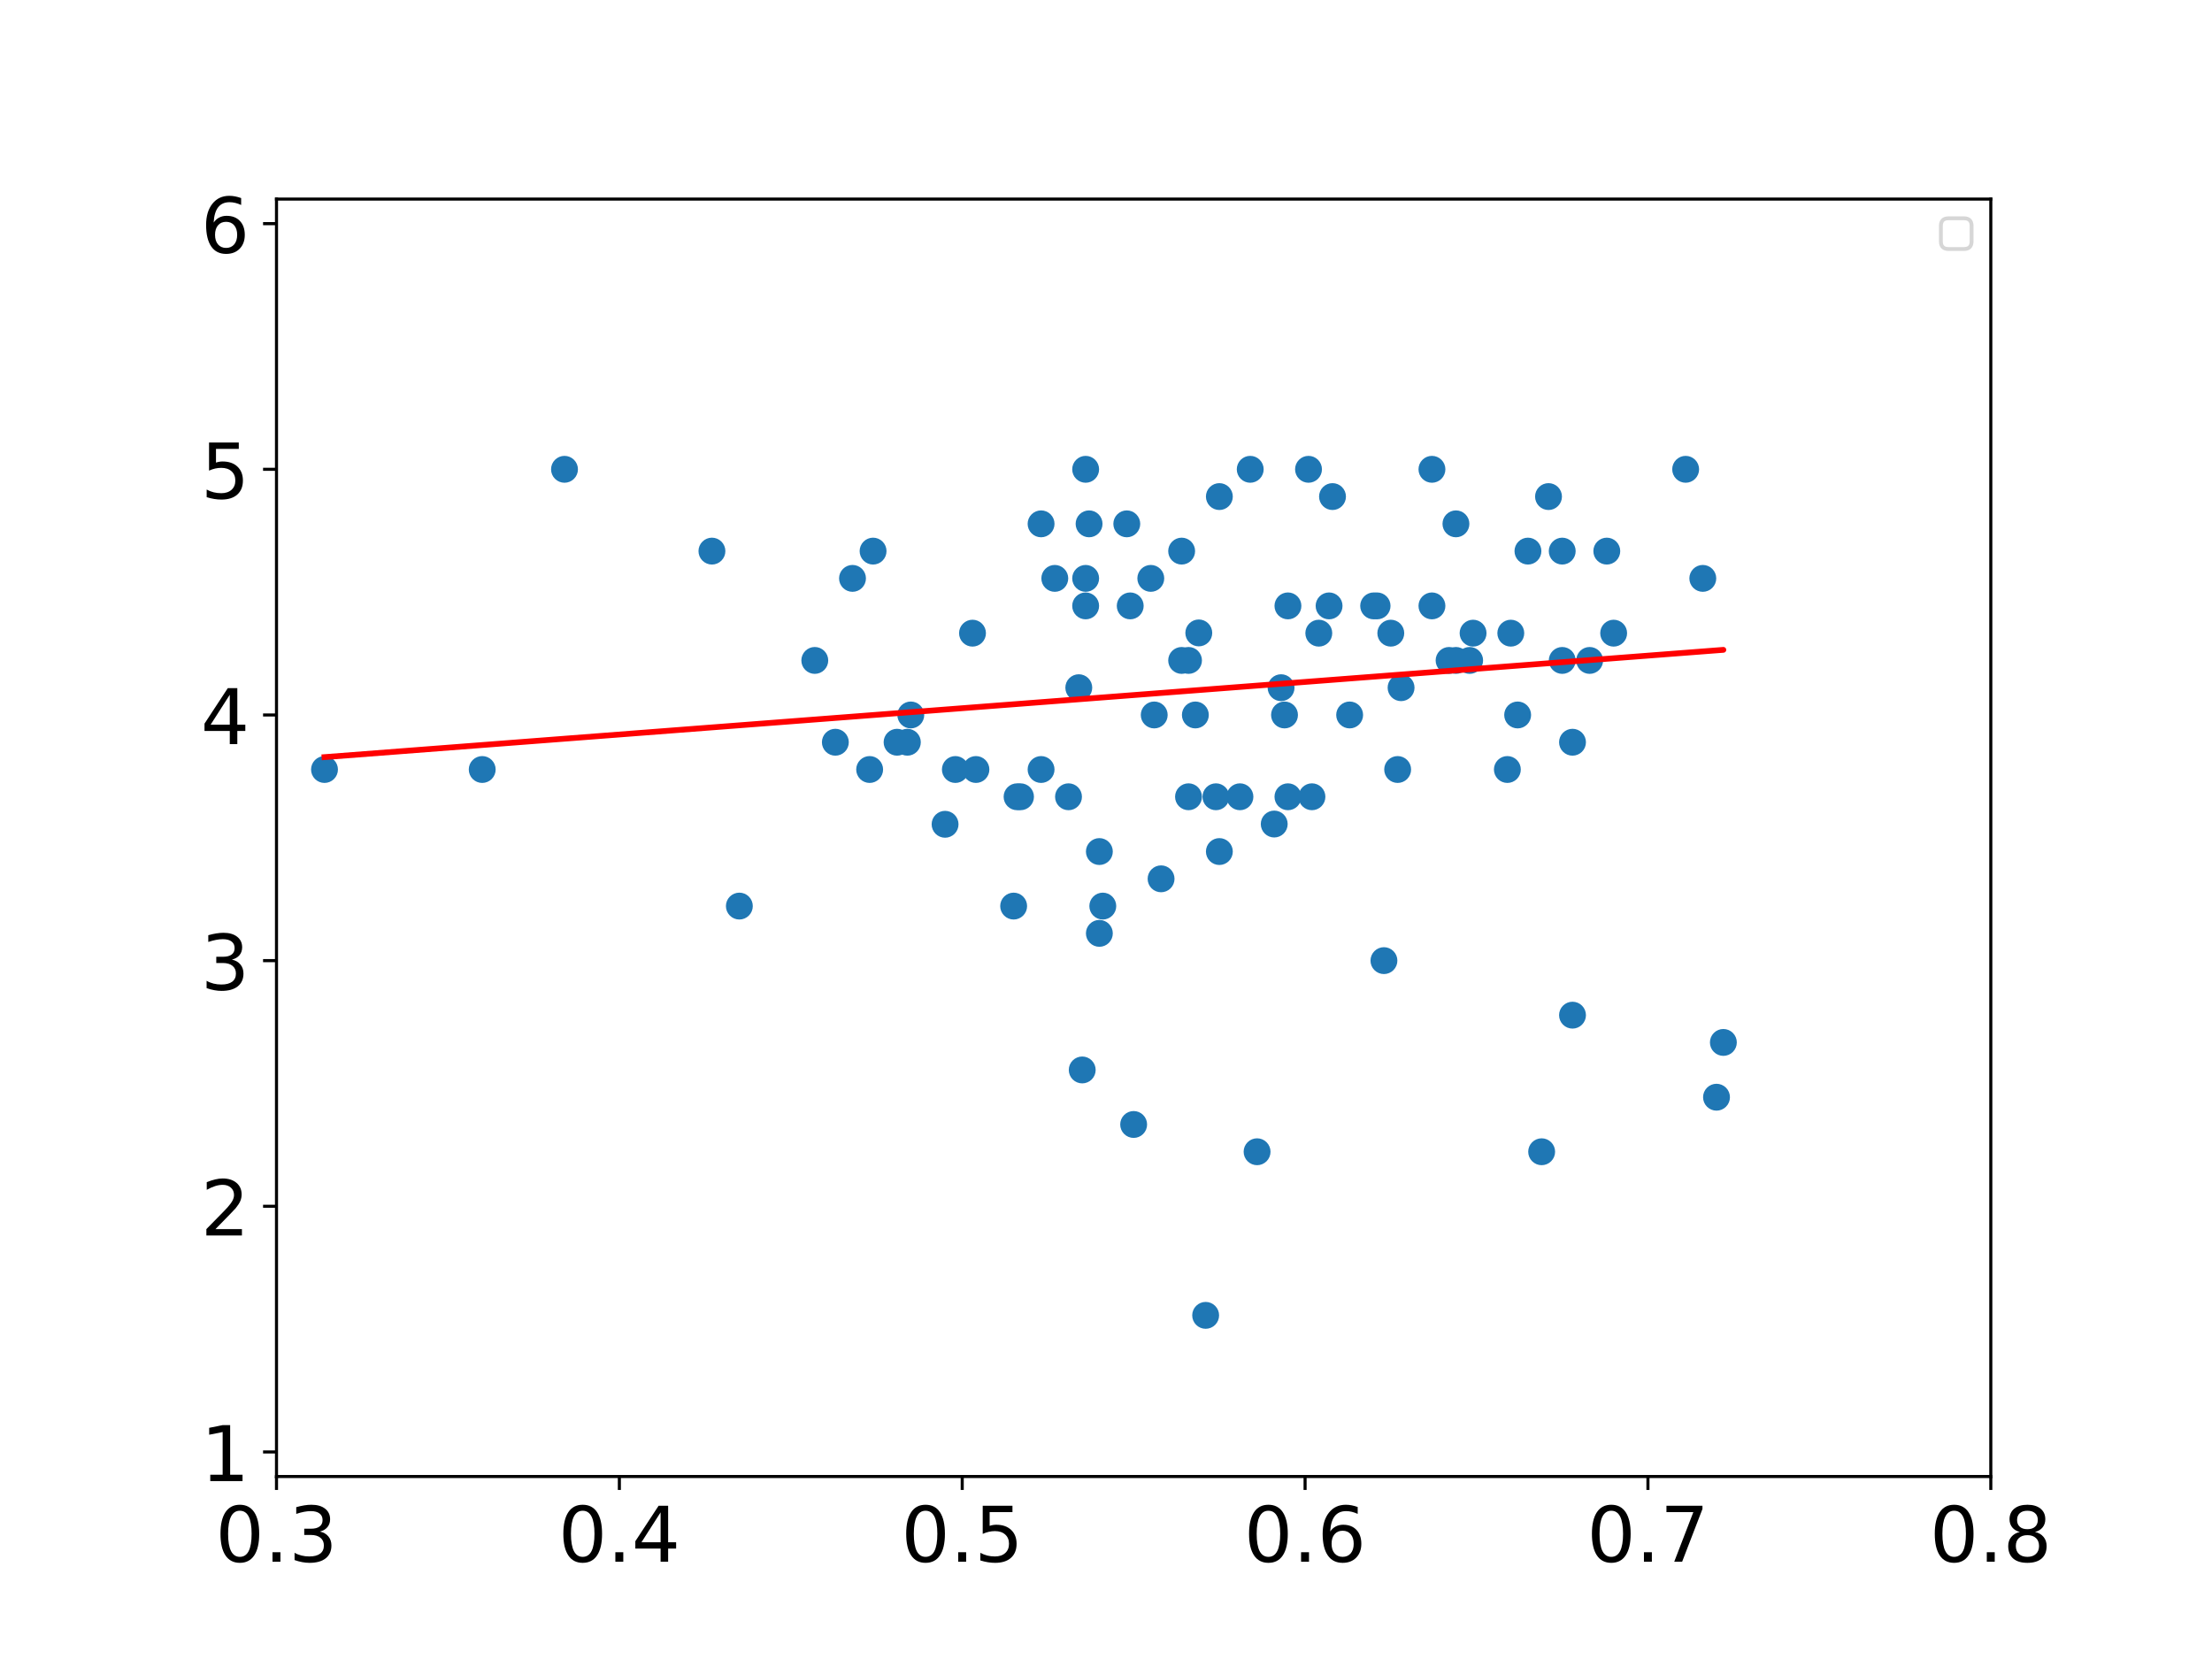
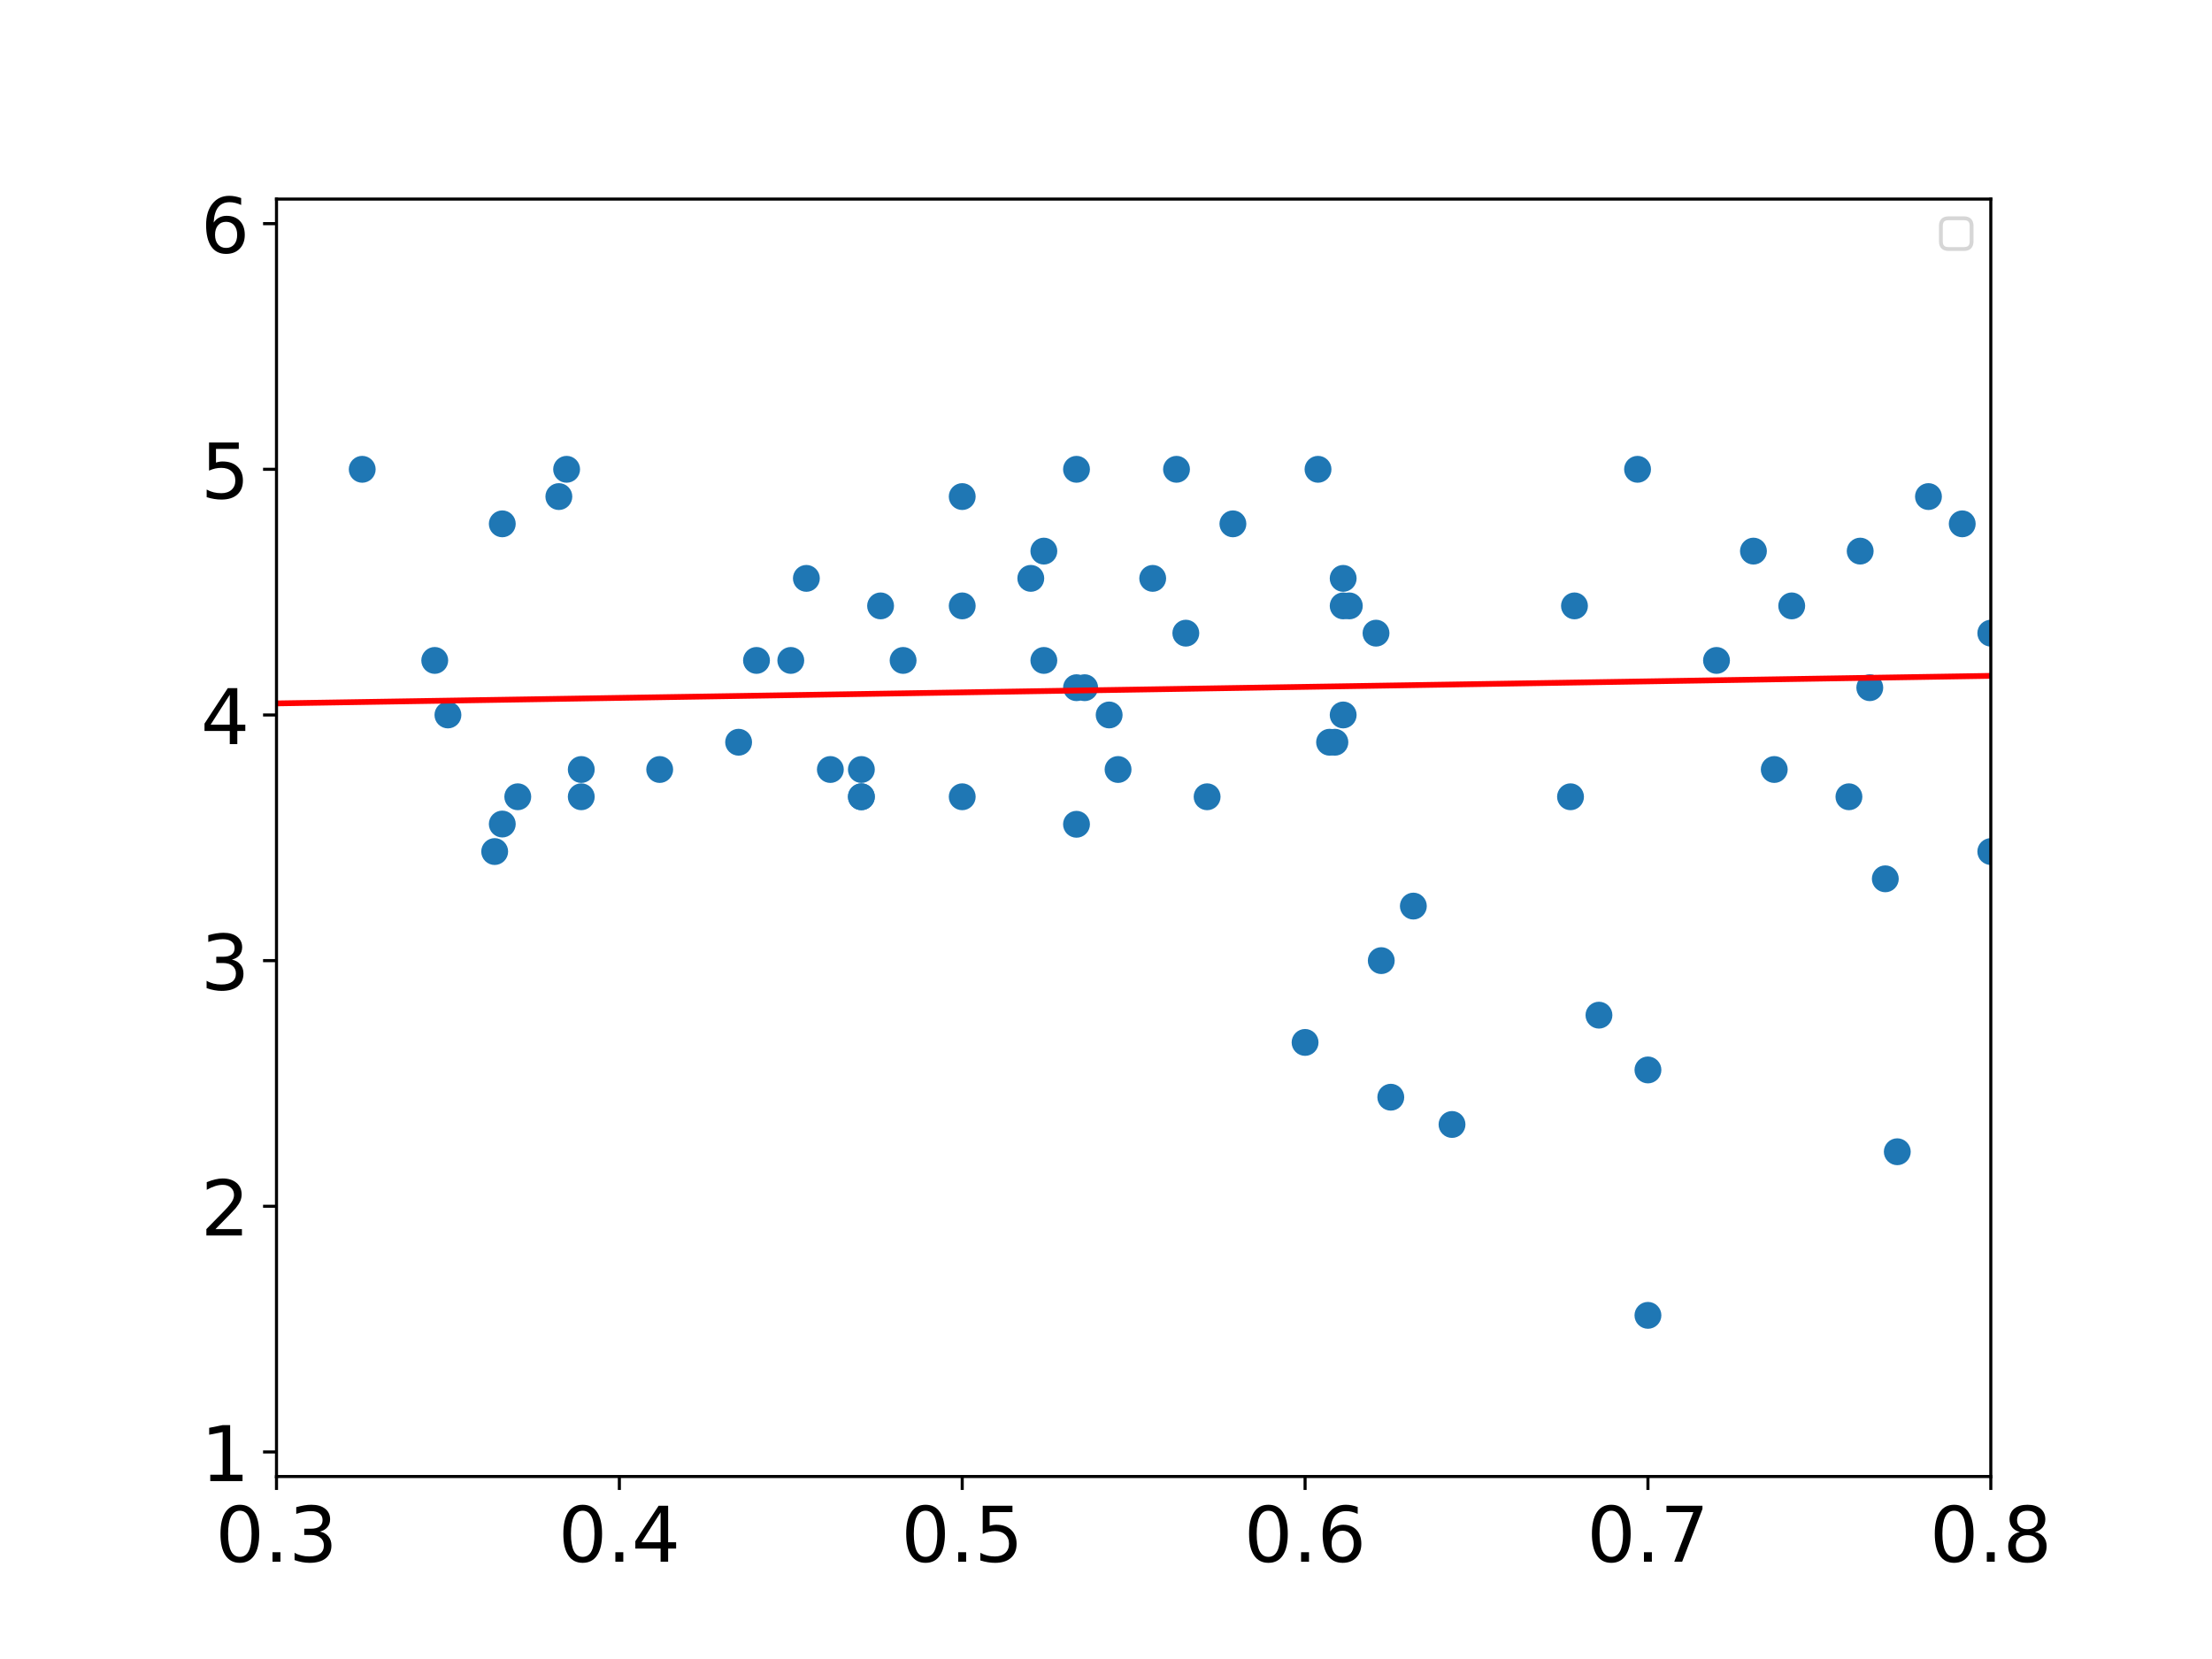
<svg xmlns="http://www.w3.org/2000/svg" xmlns:xlink="http://www.w3.org/1999/xlink" width="576pt" height="432pt" viewBox="0 0 576 432" version="1.1">
  <defs>
    <style type="text/css">*{stroke-linejoin: round; stroke-linecap: butt}</style>
  </defs>
  <g id="figure_1">
    <g id="patch_1">
      <path d="M 0 432  L 576 432  L 576 0  L 0 0  z " style="fill: #ffffff" />
    </g>
    <g id="axes_1">
      <g id="patch_2">
        <path d="M 72 384.48  L 518.4 384.48  L 518.4 51.84  L 72 51.84  z " style="fill: #ffffff" />
      </g>
      <g id="PathCollection_1">
        <defs>
-           <path id="m1047be6efd" d="M 0 3  C 0.796 3 1.559 2.684 2.121 2.121  C 2.684 1.559 3 0.796 3 0  C 3 -0.796 2.684 -1.559 2.121 -2.121  C 1.559 -2.684 0.796 -3 0 -3  C -0.796 -3 -1.559 -2.684 -2.121 -2.121  C -2.684 -1.559 -3 -0.796 -3 0  C -3 0.796 -2.684 1.559 -2.121 2.121  C -1.559 2.684 -0.796 3 0 3  z " style="stroke: #1f77b4" />
+           <path id="me529c66d8e" d="M 0 3  C 0.796 3 1.559 2.684 2.121 2.121  C 2.684 1.559 3 0.796 3 0  C 3 -0.796 2.684 -1.559 2.121 -2.121  C 1.559 -2.684 0.796 -3 0 -3  C -0.796 -3 -1.559 -2.684 -2.121 -2.121  C -2.684 -1.559 -3 -0.796 -3 0  C -3 0.796 -2.684 1.559 -2.121 2.121  C -1.559 2.684 -0.796 3 0 3  z " style="stroke: #1f77b4" />
        </defs>
-         <g clip-path="url(#pafcdf3d3eb)">
-           <use xlink:href="#m1047be6efd" x="357.696" y="157.773" style="fill: #1f77b4; stroke: #1f77b4" />
-           <use xlink:href="#m1047be6efd" x="287.165" y="235.943" style="fill: #1f77b4; stroke: #1f77b4" />
-           <use xlink:href="#m1047be6efd" x="294.307" y="157.773" style="fill: #1f77b4; stroke: #1f77b4" />
-           <use xlink:href="#m1047be6efd" x="409.478" y="193.276" style="fill: #1f77b4; stroke: #1f77b4" />
-           <use xlink:href="#m1047be6efd" x="420.192" y="164.874" style="fill: #1f77b4; stroke: #1f77b4" />
-           <use xlink:href="#m1047be6efd" x="343.411" y="164.874" style="fill: #1f77b4; stroke: #1f77b4" />
-           <use xlink:href="#m1047be6efd" x="302.342" y="228.843" style="fill: #1f77b4; stroke: #1f77b4" />
-           <use xlink:href="#m1047be6efd" x="363.946" y="200.377" style="fill: #1f77b4; stroke: #1f77b4" />
-           <use xlink:href="#m1047be6efd" x="263.952" y="235.943" style="fill: #1f77b4; stroke: #1f77b4" />
-           <use xlink:href="#m1047be6efd" x="312.163" y="164.81" style="fill: #1f77b4; stroke: #1f77b4" />
-           <use xlink:href="#m1047be6efd" x="334.483" y="186.175" style="fill: #1f77b4; stroke: #1f77b4" />
-           <use xlink:href="#m1047be6efd" x="282.701" y="150.608" style="fill: #1f77b4; stroke: #1f77b4" />
-           <use xlink:href="#m1047be6efd" x="395.194" y="186.175" style="fill: #1f77b4; stroke: #1f77b4" />
-           <use xlink:href="#m1047be6efd" x="397.872" y="143.508" style="fill: #1f77b4; stroke: #1f77b4" />
-           <use xlink:href="#m1047be6efd" x="317.52" y="221.742" style="fill: #1f77b4; stroke: #1f77b4" />
-           <use xlink:href="#m1047be6efd" x="403.229" y="129.307" style="fill: #1f77b4; stroke: #1f77b4" />
-           <use xlink:href="#m1047be6efd" x="313.949" y="342.516" style="fill: #1f77b4; stroke: #1f77b4" />
-           <use xlink:href="#m1047be6efd" x="333.59" y="179.075" style="fill: #1f77b4; stroke: #1f77b4" />
-           <use xlink:href="#m1047be6efd" x="325.555" y="122.206" style="fill: #1f77b4; stroke: #1f77b4" />
-           <use xlink:href="#m1047be6efd" x="360.374" y="250.145" style="fill: #1f77b4; stroke: #1f77b4" />
-           <use xlink:href="#m1047be6efd" x="309.485" y="207.477" style="fill: #1f77b4; stroke: #1f77b4" />
-           <use xlink:href="#m1047be6efd" x="382.694" y="171.974" style="fill: #1f77b4; stroke: #1f77b4" />
-           <use xlink:href="#m1047be6efd" x="293.414" y="136.407" style="fill: #1f77b4; stroke: #1f77b4" />
-           <use xlink:href="#m1047be6efd" x="300.557" y="186.175" style="fill: #1f77b4; stroke: #1f77b4" />
-           <use xlink:href="#m1047be6efd" x="418.406" y="143.508" style="fill: #1f77b4; stroke: #1f77b4" />
-           <use xlink:href="#m1047be6efd" x="409.478" y="264.346" style="fill: #1f77b4; stroke: #1f77b4" />
-           <use xlink:href="#m1047be6efd" x="307.699" y="143.508" style="fill: #1f77b4; stroke: #1f77b4" />
-           <use xlink:href="#m1047be6efd" x="236.275" y="193.276" style="fill: #1f77b4; stroke: #1f77b4" />
-           <use xlink:href="#m1047be6efd" x="280.915" y="179.075" style="fill: #1f77b4; stroke: #1f77b4" />
-           <use xlink:href="#m1047be6efd" x="346.982" y="129.307" style="fill: #1f77b4; stroke: #1f77b4" />
-           <use xlink:href="#m1047be6efd" x="341.626" y="207.477" style="fill: #1f77b4; stroke: #1f77b4" />
-           <use xlink:href="#m1047be6efd" x="358.589" y="157.773" style="fill: #1f77b4; stroke: #1f77b4" />
-           <use xlink:href="#m1047be6efd" x="340.733" y="122.206" style="fill: #1f77b4; stroke: #1f77b4" />
-           <use xlink:href="#m1047be6efd" x="271.094" y="136.407" style="fill: #1f77b4; stroke: #1f77b4" />
-           <use xlink:href="#m1047be6efd" x="362.16" y="164.874" style="fill: #1f77b4; stroke: #1f77b4" />
-           <use xlink:href="#m1047be6efd" x="248.774" y="200.377" style="fill: #1f77b4; stroke: #1f77b4" />
-           <use xlink:href="#m1047be6efd" x="233.597" y="193.276" style="fill: #1f77b4; stroke: #1f77b4" />
-           <use xlink:href="#m1047be6efd" x="377.338" y="171.974" style="fill: #1f77b4; stroke: #1f77b4" />
-           <use xlink:href="#m1047be6efd" x="265.738" y="207.477" style="fill: #1f77b4; stroke: #1f77b4" />
-           <use xlink:href="#m1047be6efd" x="335.376" y="157.773" style="fill: #1f77b4; stroke: #1f77b4" />
-           <use xlink:href="#m1047be6efd" x="286.272" y="221.742" style="fill: #1f77b4; stroke: #1f77b4" />
-           <use xlink:href="#m1047be6efd" x="443.405" y="150.608" style="fill: #1f77b4; stroke: #1f77b4" />
-           <use xlink:href="#m1047be6efd" x="351.446" y="186.175" style="fill: #1f77b4; stroke: #1f77b4" />
-           <use xlink:href="#m1047be6efd" x="448.762" y="271.446" style="fill: #1f77b4; stroke: #1f77b4" />
-           <use xlink:href="#m1047be6efd" x="393.408" y="164.874" style="fill: #1f77b4; stroke: #1f77b4" />
-           <use xlink:href="#m1047be6efd" x="295.2" y="292.812" style="fill: #1f77b4; stroke: #1f77b4" />
-           <use xlink:href="#m1047be6efd" x="282.701" y="157.773" style="fill: #1f77b4; stroke: #1f77b4" />
-           <use xlink:href="#m1047be6efd" x="254.131" y="200.377" style="fill: #1f77b4; stroke: #1f77b4" />
-           <use xlink:href="#m1047be6efd" x="413.942" y="171.974" style="fill: #1f77b4; stroke: #1f77b4" />
-           <use xlink:href="#m1047be6efd" x="379.123" y="171.974" style="fill: #1f77b4; stroke: #1f77b4" />
-           <use xlink:href="#m1047be6efd" x="221.99" y="150.608" style="fill: #1f77b4; stroke: #1f77b4" />
-           <use xlink:href="#m1047be6efd" x="446.976" y="285.712" style="fill: #1f77b4; stroke: #1f77b4" />
-           <use xlink:href="#m1047be6efd" x="383.587" y="164.874" style="fill: #1f77b4; stroke: #1f77b4" />
-           <use xlink:href="#m1047be6efd" x="392.515" y="200.377" style="fill: #1f77b4; stroke: #1f77b4" />
-           <use xlink:href="#m1047be6efd" x="212.17" y="171.974" style="fill: #1f77b4; stroke: #1f77b4" />
-           <use xlink:href="#m1047be6efd" x="401.443" y="299.913" style="fill: #1f77b4; stroke: #1f77b4" />
-           <use xlink:href="#m1047be6efd" x="406.8" y="143.508" style="fill: #1f77b4; stroke: #1f77b4" />
-           <use xlink:href="#m1047be6efd" x="406.8" y="171.974" style="fill: #1f77b4; stroke: #1f77b4" />
-           <use xlink:href="#m1047be6efd" x="438.941" y="122.206" style="fill: #1f77b4; stroke: #1f77b4" />
-           <use xlink:href="#m1047be6efd" x="335.376" y="207.477" style="fill: #1f77b4; stroke: #1f77b4" />
-           <use xlink:href="#m1047be6efd" x="346.09" y="157.773" style="fill: #1f77b4; stroke: #1f77b4" />
-           <use xlink:href="#m1047be6efd" x="372.874" y="122.206" style="fill: #1f77b4; stroke: #1f77b4" />
-           <use xlink:href="#m1047be6efd" x="226.454" y="200.377" style="fill: #1f77b4; stroke: #1f77b4" />
-           <use xlink:href="#m1047be6efd" x="372.874" y="157.773" style="fill: #1f77b4; stroke: #1f77b4" />
-           <use xlink:href="#m1047be6efd" x="311.27" y="186.175" style="fill: #1f77b4; stroke: #1f77b4" />
-           <use xlink:href="#m1047be6efd" x="322.877" y="207.477" style="fill: #1f77b4; stroke: #1f77b4" />
-           <use xlink:href="#m1047be6efd" x="316.627" y="207.477" style="fill: #1f77b4; stroke: #1f77b4" />
-           <use xlink:href="#m1047be6efd" x="283.594" y="136.407" style="fill: #1f77b4; stroke: #1f77b4" />
-           <use xlink:href="#m1047be6efd" x="237.168" y="186.175" style="fill: #1f77b4; stroke: #1f77b4" />
-           <use xlink:href="#m1047be6efd" x="327.341" y="299.913" style="fill: #1f77b4; stroke: #1f77b4" />
-           <use xlink:href="#m1047be6efd" x="364.838" y="179.075" style="fill: #1f77b4; stroke: #1f77b4" />
-           <use xlink:href="#m1047be6efd" x="185.386" y="143.508" style="fill: #1f77b4; stroke: #1f77b4" />
-           <use xlink:href="#m1047be6efd" x="253.238" y="164.874" style="fill: #1f77b4; stroke: #1f77b4" />
-           <use xlink:href="#m1047be6efd" x="264.845" y="207.477" style="fill: #1f77b4; stroke: #1f77b4" />
-           <use xlink:href="#m1047be6efd" x="125.568" y="200.377" style="fill: #1f77b4; stroke: #1f77b4" />
-           <use xlink:href="#m1047be6efd" x="274.666" y="150.608" style="fill: #1f77b4; stroke: #1f77b4" />
-           <use xlink:href="#m1047be6efd" x="227.347" y="143.508" style="fill: #1f77b4; stroke: #1f77b4" />
-           <use xlink:href="#m1047be6efd" x="281.808" y="278.611" style="fill: #1f77b4; stroke: #1f77b4" />
-           <use xlink:href="#m1047be6efd" x="379.123" y="136.407" style="fill: #1f77b4; stroke: #1f77b4" />
-           <use xlink:href="#m1047be6efd" x="331.805" y="214.578" style="fill: #1f77b4; stroke: #1f77b4" />
-           <use xlink:href="#m1047be6efd" x="192.528" y="235.943" style="fill: #1f77b4; stroke: #1f77b4" />
-           <use xlink:href="#m1047be6efd" x="309.485" y="171.974" style="fill: #1f77b4; stroke: #1f77b4" />
-           <use xlink:href="#m1047be6efd" x="278.237" y="207.477" style="fill: #1f77b4; stroke: #1f77b4" />
-           <use xlink:href="#m1047be6efd" x="307.699" y="171.974" style="fill: #1f77b4; stroke: #1f77b4" />
-           <use xlink:href="#m1047be6efd" x="271.094" y="200.377" style="fill: #1f77b4; stroke: #1f77b4" />
-           <use xlink:href="#m1047be6efd" x="282.701" y="122.206" style="fill: #1f77b4; stroke: #1f77b4" />
-           <use xlink:href="#m1047be6efd" x="286.272" y="243.044" style="fill: #1f77b4; stroke: #1f77b4" />
-           <use xlink:href="#m1047be6efd" x="299.664" y="150.608" style="fill: #1f77b4; stroke: #1f77b4" />
-           <use xlink:href="#m1047be6efd" x="246.096" y="214.642" style="fill: #1f77b4; stroke: #1f77b4" />
-           <use xlink:href="#m1047be6efd" x="317.52" y="129.307" style="fill: #1f77b4; stroke: #1f77b4" />
-           <use xlink:href="#m1047be6efd" x="146.995" y="122.206" style="fill: #1f77b4; stroke: #1f77b4" />
-           <use xlink:href="#m1047be6efd" x="217.526" y="193.276" style="fill: #1f77b4; stroke: #1f77b4" />
-           <use xlink:href="#m1047be6efd" x="84.499" y="200.377" style="fill: #1f77b4; stroke: #1f77b4" />
+         <g clip-path="url(#pb797669c00)">
+           <use xlink:href="#me529c66d8e" x="466.56" y="157.773" style="fill: #1f77b4; stroke: #1f77b4" />
+           <use xlink:href="#me529c66d8e" x="-1" y="233.313" style="fill: #1f77b4; stroke: #1f77b4" />
+           <use xlink:href="#me529c66d8e" x="-1" y="230.782" style="fill: #1f77b4; stroke: #1f77b4" />
+           <use xlink:href="#me529c66d8e" x="229.303" y="157.773" style="fill: #1f77b4; stroke: #1f77b4" />
+           <use xlink:href="#me529c66d8e" x="347.603" y="193.276" style="fill: #1f77b4; stroke: #1f77b4" />
+           <use xlink:href="#me529c66d8e" x="518.4" y="164.874" style="fill: #1f77b4; stroke: #1f77b4" />
+           <use xlink:href="#me529c66d8e" x="358.312" y="164.874" style="fill: #1f77b4; stroke: #1f77b4" />
+           <use xlink:href="#me529c66d8e" x="490.929" y="228.843" style="fill: #1f77b4; stroke: #1f77b4" />
+           <use xlink:href="#me529c66d8e" x="615.796" y="200.377" style="fill: #1f77b4; stroke: #1f77b4" />
+           <use xlink:href="#me529c66d8e" x="368.034" y="235.943" style="fill: #1f77b4; stroke: #1f77b4" />
+           <use xlink:href="#me529c66d8e" x="-1" y="189.389" style="fill: #1f77b4; stroke: #1f77b4" />
+           <use xlink:href="#me529c66d8e" x="-1" y="173.399" style="fill: #1f77b4; stroke: #1f77b4" />
+           <use xlink:href="#me529c66d8e" x="288.823" y="186.175" style="fill: #1f77b4; stroke: #1f77b4" />
+           <use xlink:href="#me529c66d8e" x="10.191" y="150.608" style="fill: #1f77b4; stroke: #1f77b4" />
+           <use xlink:href="#me529c66d8e" x="19.663" y="186.175" style="fill: #1f77b4; stroke: #1f77b4" />
+           <use xlink:href="#me529c66d8e" x="554.112" y="143.508" style="fill: #1f77b4; stroke: #1f77b4" />
+           <use xlink:href="#me529c66d8e" x="518.4" y="221.742" style="fill: #1f77b4; stroke: #1f77b4" />
+           <use xlink:href="#me529c66d8e" x="145.525" y="129.307" style="fill: #1f77b4; stroke: #1f77b4" />
+           <use xlink:href="#me529c66d8e" x="429.12" y="342.516" style="fill: #1f77b4; stroke: #1f77b4" />
+           <use xlink:href="#me529c66d8e" x="282.446" y="179.075" style="fill: #1f77b4; stroke: #1f77b4" />
+           <use xlink:href="#me529c66d8e" x="426.415" y="122.206" style="fill: #1f77b4; stroke: #1f77b4" />
+           <use xlink:href="#me529c66d8e" x="359.68" y="250.145" style="fill: #1f77b4; stroke: #1f77b4" />
+           <use xlink:href="#me529c66d8e" x="314.331" y="207.477" style="fill: #1f77b4; stroke: #1f77b4" />
+           <use xlink:href="#me529c66d8e" x="271.817" y="171.974" style="fill: #1f77b4; stroke: #1f77b4" />
+           <use xlink:href="#me529c66d8e" x="696.96" y="136.407" style="fill: #1f77b4; stroke: #1f77b4" />
+           <use xlink:href="#me529c66d8e" x="349.76" y="186.175" style="fill: #1f77b4; stroke: #1f77b4" />
+           <use xlink:href="#me529c66d8e" x="649.971" y="143.508" style="fill: #1f77b4; stroke: #1f77b4" />
+           <use xlink:href="#me529c66d8e" x="416.366" y="264.346" style="fill: #1f77b4; stroke: #1f77b4" />
+           <use xlink:href="#me529c66d8e" x="271.817" y="143.508" style="fill: #1f77b4; stroke: #1f77b4" />
+           <use xlink:href="#me529c66d8e" x="529.56" y="193.276" style="fill: #1f77b4; stroke: #1f77b4" />
+           <use xlink:href="#me529c66d8e" x="280.32" y="179.075" style="fill: #1f77b4; stroke: #1f77b4" />
+           <use xlink:href="#me529c66d8e" x="502.167" y="129.307" style="fill: #1f77b4; stroke: #1f77b4" />
+           <use xlink:href="#me529c66d8e" x="481.457" y="207.477" style="fill: #1f77b4; stroke: #1f77b4" />
+           <use xlink:href="#me529c66d8e" x="351.36" y="157.773" style="fill: #1f77b4; stroke: #1f77b4" />
+           <use xlink:href="#me529c66d8e" x="306.36" y="122.206" style="fill: #1f77b4; stroke: #1f77b4" />
+           <use xlink:href="#me529c66d8e" x="510.96" y="136.407" style="fill: #1f77b4; stroke: #1f77b4" />
+           <use xlink:href="#me529c66d8e" x="308.786" y="164.874" style="fill: #1f77b4; stroke: #1f77b4" />
+           <use xlink:href="#me529c66d8e" x="462.013" y="200.377" style="fill: #1f77b4; stroke: #1f77b4" />
+           <use xlink:href="#me529c66d8e" x="192.334" y="193.276" style="fill: #1f77b4; stroke: #1f77b4" />
+           <use xlink:href="#me529c66d8e" x="602.981" y="171.974" style="fill: #1f77b4; stroke: #1f77b4" />
+           <use xlink:href="#me529c66d8e" x="224.301" y="207.477" style="fill: #1f77b4; stroke: #1f77b4" />
+           <use xlink:href="#me529c66d8e" x="409.989" y="157.773" style="fill: #1f77b4; stroke: #1f77b4" />
+           <use xlink:href="#me529c66d8e" x="128.815" y="221.742" style="fill: #1f77b4; stroke: #1f77b4" />
+           <use xlink:href="#me529c66d8e" x="300.16" y="150.608" style="fill: #1f77b4; stroke: #1f77b4" />
+           <use xlink:href="#me529c66d8e" x="525.268" y="186.175" style="fill: #1f77b4; stroke: #1f77b4" />
+           <use xlink:href="#me529c66d8e" x="339.84" y="271.446" style="fill: #1f77b4; stroke: #1f77b4" />
+           <use xlink:href="#me529c66d8e" x="575.215" y="164.874" style="fill: #1f77b4; stroke: #1f77b4" />
+           <use xlink:href="#me529c66d8e" x="378.103" y="292.812" style="fill: #1f77b4; stroke: #1f77b4" />
+           <use xlink:href="#me529c66d8e" x="534.633" y="157.773" style="fill: #1f77b4; stroke: #1f77b4" />
+           <use xlink:href="#me529c66d8e" x="171.784" y="200.377" style="fill: #1f77b4; stroke: #1f77b4" />
+           <use xlink:href="#me529c66d8e" x="196.992" y="171.974" style="fill: #1f77b4; stroke: #1f77b4" />
+           <use xlink:href="#me529c66d8e" x="446.976" y="171.974" style="fill: #1f77b4; stroke: #1f77b4" />
+           <use xlink:href="#me529c66d8e" x="268.416" y="150.608" style="fill: #1f77b4; stroke: #1f77b4" />
+           <use xlink:href="#me529c66d8e" x="362.16" y="285.712" style="fill: #1f77b4; stroke: #1f77b4" />
+           <use xlink:href="#me529c66d8e" x="54.144" y="164.874" style="fill: #1f77b4; stroke: #1f77b4" />
+           <use xlink:href="#me529c66d8e" x="216.222" y="200.377" style="fill: #1f77b4; stroke: #1f77b4" />
+           <use xlink:href="#me529c66d8e" x="205.92" y="171.974" style="fill: #1f77b4; stroke: #1f77b4" />
+           <use xlink:href="#me529c66d8e" x="494.051" y="299.913" style="fill: #1f77b4; stroke: #1f77b4" />
+           <use xlink:href="#me529c66d8e" x="484.389" y="143.508" style="fill: #1f77b4; stroke: #1f77b4" />
+           <use xlink:href="#me529c66d8e" x="525.268" y="171.974" style="fill: #1f77b4; stroke: #1f77b4" />
+           <use xlink:href="#me529c66d8e" x="343.209" y="122.206" style="fill: #1f77b4; stroke: #1f77b4" />
+           <use xlink:href="#me529c66d8e" x="250.56" y="207.477" style="fill: #1f77b4; stroke: #1f77b4" />
+           <use xlink:href="#me529c66d8e" x="349.76" y="157.773" style="fill: #1f77b4; stroke: #1f77b4" />
+           <use xlink:href="#me529c66d8e" x="147.545" y="122.206" style="fill: #1f77b4; stroke: #1f77b4" />
+           <use xlink:href="#me529c66d8e" x="291.142" y="200.377" style="fill: #1f77b4; stroke: #1f77b4" />
+           <use xlink:href="#me529c66d8e" x="250.56" y="157.773" style="fill: #1f77b4; stroke: #1f77b4" />
+           <use xlink:href="#me529c66d8e" x="116.64" y="186.175" style="fill: #1f77b4; stroke: #1f77b4" />
+           <use xlink:href="#me529c66d8e" x="408.96" y="207.477" style="fill: #1f77b4; stroke: #1f77b4" />
+           <use xlink:href="#me529c66d8e" x="134.827" y="207.477" style="fill: #1f77b4; stroke: #1f77b4" />
+           <use xlink:href="#me529c66d8e" x="321.044" y="136.407" style="fill: #1f77b4; stroke: #1f77b4" />
+           <use xlink:href="#me529c66d8e" x="27.36" y="186.175" style="fill: #1f77b4; stroke: #1f77b4" />
+           <use xlink:href="#me529c66d8e" x="37.064" y="299.913" style="fill: #1f77b4; stroke: #1f77b4" />
+           <use xlink:href="#me529c66d8e" x="486.889" y="179.075" style="fill: #1f77b4; stroke: #1f77b4" />
+           <use xlink:href="#me529c66d8e" x="-1" y="144.003" style="fill: #1f77b4; stroke: #1f77b4" />
+           <use xlink:href="#me529c66d8e" x="-1" y="143.758" style="fill: #1f77b4; stroke: #1f77b4" />
+           <use xlink:href="#me529c66d8e" x="580.508" y="164.874" style="fill: #1f77b4; stroke: #1f77b4" />
+           <use xlink:href="#me529c66d8e" x="224.301" y="207.477" style="fill: #1f77b4; stroke: #1f77b4" />
+           <use xlink:href="#me529c66d8e" x="151.36" y="200.377" style="fill: #1f77b4; stroke: #1f77b4" />
+           <use xlink:href="#me529c66d8e" x="349.76" y="150.608" style="fill: #1f77b4; stroke: #1f77b4" />
+           <use xlink:href="#me529c66d8e" x="456.591" y="143.508" style="fill: #1f77b4; stroke: #1f77b4" />
+           <use xlink:href="#me529c66d8e" x="429.12" y="278.611" style="fill: #1f77b4; stroke: #1f77b4" />
+           <use xlink:href="#me529c66d8e" x="130.794" y="136.407" style="fill: #1f77b4; stroke: #1f77b4" />
+           <use xlink:href="#me529c66d8e" x="130.794" y="214.578" style="fill: #1f77b4; stroke: #1f77b4" />
+           <use xlink:href="#me529c66d8e" x="37.064" y="235.943" style="fill: #1f77b4; stroke: #1f77b4" />
+           <use xlink:href="#me529c66d8e" x="235.167" y="171.974" style="fill: #1f77b4; stroke: #1f77b4" />
+           <use xlink:href="#me529c66d8e" x="151.36" y="207.477" style="fill: #1f77b4; stroke: #1f77b4" />
+           <use xlink:href="#me529c66d8e" x="113.206" y="171.974" style="fill: #1f77b4; stroke: #1f77b4" />
+           <use xlink:href="#me529c66d8e" x="224.301" y="200.377" style="fill: #1f77b4; stroke: #1f77b4" />
+           <use xlink:href="#me529c66d8e" x="94.32" y="122.206" style="fill: #1f77b4; stroke: #1f77b4" />
+           <use xlink:href="#me529c66d8e" x="611.931" y="243.044" style="fill: #1f77b4; stroke: #1f77b4" />
+           <use xlink:href="#me529c66d8e" x="209.978" y="150.608" style="fill: #1f77b4; stroke: #1f77b4" />
+           <use xlink:href="#me529c66d8e" x="280.32" y="214.642" style="fill: #1f77b4; stroke: #1f77b4" />
+           <use xlink:href="#me529c66d8e" x="250.56" y="129.307" style="fill: #1f77b4; stroke: #1f77b4" />
+           <use xlink:href="#me529c66d8e" x="280.32" y="122.206" style="fill: #1f77b4; stroke: #1f77b4" />
+           <use xlink:href="#me529c66d8e" x="346.217" y="193.276" style="fill: #1f77b4; stroke: #1f77b4" />
+           <use xlink:href="#me529c66d8e" x="-1" y="198.625" style="fill: #1f77b4; stroke: #1f77b4" />
        </g>
      </g>
      <g id="matplotlib.axis_1">
        <g id="xtick_1">
          <g id="line2d_1">
            <defs>
-               <path id="m6be0cabb58" d="M 0 0  L 0 3.5  " style="stroke: #000000; stroke-width: 0.8" />
+               <path id="m19d060702a" d="M 0 0  L 0 3.5  " style="stroke: #000000; stroke-width: 0.8" />
            </defs>
            <g>
-               <use xlink:href="#m6be0cabb58" x="72" y="384.48" style="stroke: #000000; stroke-width: 0.8" />
+               <use xlink:href="#m19d060702a" x="72" y="384.48" style="stroke: #000000; stroke-width: 0.8" />
            </g>
          </g>
          <g id="text_1">
            <g transform="translate(56.09687 406.6769) scale(0.2 -0.2)">
              <defs>
                <path id="DejaVuSans-30" d="M 2034 4250  Q 1547 4250 1301 3770  Q 1056 3291 1056 2328  Q 1056 1369 1301 889  Q 1547 409 2034 409  Q 2525 409 2770 889  Q 3016 1369 3016 2328  Q 3016 3291 2770 3770  Q 2525 4250 2034 4250  z M 2034 4750  Q 2819 4750 3233 4129  Q 3647 3509 3647 2328  Q 3647 1150 3233 529  Q 2819 -91 2034 -91  Q 1250 -91 836 529  Q 422 1150 422 2328  Q 422 3509 836 4129  Q 1250 4750 2034 4750  z " transform="scale(0.015625)" />
                <path id="DejaVuSans-2e" d="M 684 794  L 1344 794  L 1344 0  L 684 0  L 684 794  z " transform="scale(0.015625)" />
                <path id="DejaVuSans-33" d="M 2597 2516  Q 3050 2419 3304 2112  Q 3559 1806 3559 1356  Q 3559 666 3084 287  Q 2609 -91 1734 -91  Q 1441 -91 1130 -33  Q 819 25 488 141  L 488 750  Q 750 597 1062 519  Q 1375 441 1716 441  Q 2309 441 2620 675  Q 2931 909 2931 1356  Q 2931 1769 2642 2001  Q 2353 2234 1838 2234  L 1294 2234  L 1294 2753  L 1863 2753  Q 2328 2753 2575 2939  Q 2822 3125 2822 3475  Q 2822 3834 2567 4026  Q 2313 4219 1838 4219  Q 1578 4219 1281 4162  Q 984 4106 628 3988  L 628 4550  Q 988 4650 1302 4700  Q 1616 4750 1894 4750  Q 2613 4750 3031 4423  Q 3450 4097 3450 3541  Q 3450 3153 3228 2886  Q 3006 2619 2597 2516  z " transform="scale(0.015625)" />
              </defs>
              <use xlink:href="#DejaVuSans-30" />
              <use xlink:href="#DejaVuSans-2e" x="63.623" />
              <use xlink:href="#DejaVuSans-33" x="95.41" />
            </g>
          </g>
        </g>
        <g id="xtick_2">
          <g id="line2d_2">
            <g>
-               <use xlink:href="#m6be0cabb58" x="161.28" y="384.48" style="stroke: #000000; stroke-width: 0.8" />
+               <use xlink:href="#m19d060702a" x="161.28" y="384.48" style="stroke: #000000; stroke-width: 0.8" />
            </g>
          </g>
          <g id="text_2">
            <g transform="translate(145.3769 406.6769) scale(0.2 -0.2)">
              <defs>
                <path id="DejaVuSans-34" d="M 2419 4116  L 825 1625  L 2419 1625  L 2419 4116  z M 2253 4666  L 3047 4666  L 3047 1625  L 3713 1625  L 3713 1100  L 3047 1100  L 3047 0  L 2419 0  L 2419 1100  L 313 1100  L 313 1709  L 2253 4666  z " transform="scale(0.015625)" />
              </defs>
              <use xlink:href="#DejaVuSans-30" />
              <use xlink:href="#DejaVuSans-2e" x="63.623" />
              <use xlink:href="#DejaVuSans-34" x="95.41" />
            </g>
          </g>
        </g>
        <g id="xtick_3">
          <g id="line2d_3">
            <g>
-               <use xlink:href="#m6be0cabb58" x="250.56" y="384.48" style="stroke: #000000; stroke-width: 0.8" />
+               <use xlink:href="#m19d060702a" x="250.56" y="384.48" style="stroke: #000000; stroke-width: 0.8" />
            </g>
          </g>
          <g id="text_3">
            <g transform="translate(234.6569 406.6769) scale(0.2 -0.2)">
              <defs>
                <path id="DejaVuSans-35" d="M 691 4666  L 3169 4666  L 3169 4134  L 1269 4134  L 1269 2991  Q 1406 3038 1543 3061  Q 1681 3084 1819 3084  Q 2600 3084 3056 2656  Q 3513 2228 3513 1497  Q 3513 744 3044 326  Q 2575 -91 1722 -91  Q 1428 -91 1123 -41  Q 819 9 494 109  L 494 744  Q 775 591 1075 516  Q 1375 441 1709 441  Q 2250 441 2565 725  Q 2881 1009 2881 1497  Q 2881 1984 2565 2268  Q 2250 2553 1709 2553  Q 1456 2553 1204 2497  Q 953 2441 691 2322  L 691 4666  z " transform="scale(0.015625)" />
              </defs>
              <use xlink:href="#DejaVuSans-30" />
              <use xlink:href="#DejaVuSans-2e" x="63.623" />
              <use xlink:href="#DejaVuSans-35" x="95.41" />
            </g>
          </g>
        </g>
        <g id="xtick_4">
          <g id="line2d_4">
            <g>
-               <use xlink:href="#m6be0cabb58" x="339.84" y="384.48" style="stroke: #000000; stroke-width: 0.8" />
+               <use xlink:href="#m19d060702a" x="339.84" y="384.48" style="stroke: #000000; stroke-width: 0.8" />
            </g>
          </g>
          <g id="text_4">
            <g transform="translate(323.9369 406.6769) scale(0.2 -0.2)">
              <defs>
                <path id="DejaVuSans-36" d="M 2113 2584  Q 1688 2584 1439 2293  Q 1191 2003 1191 1497  Q 1191 994 1439 701  Q 1688 409 2113 409  Q 2538 409 2786 701  Q 3034 994 3034 1497  Q 3034 2003 2786 2293  Q 2538 2584 2113 2584  z M 3366 4563  L 3366 3988  Q 3128 4100 2886 4159  Q 2644 4219 2406 4219  Q 1781 4219 1451 3797  Q 1122 3375 1075 2522  Q 1259 2794 1537 2939  Q 1816 3084 2150 3084  Q 2853 3084 3261 2657  Q 3669 2231 3669 1497  Q 3669 778 3244 343  Q 2819 -91 2113 -91  Q 1303 -91 875 529  Q 447 1150 447 2328  Q 447 3434 972 4092  Q 1497 4750 2381 4750  Q 2619 4750 2861 4703  Q 3103 4656 3366 4563  z " transform="scale(0.015625)" />
              </defs>
              <use xlink:href="#DejaVuSans-30" />
              <use xlink:href="#DejaVuSans-2e" x="63.623" />
              <use xlink:href="#DejaVuSans-36" x="95.41" />
            </g>
          </g>
        </g>
        <g id="xtick_5">
          <g id="line2d_5">
            <g>
-               <use xlink:href="#m6be0cabb58" x="429.12" y="384.48" style="stroke: #000000; stroke-width: 0.8" />
+               <use xlink:href="#m19d060702a" x="429.12" y="384.48" style="stroke: #000000; stroke-width: 0.8" />
            </g>
          </g>
          <g id="text_5">
            <g transform="translate(413.2169 406.6769) scale(0.2 -0.2)">
              <defs>
                <path id="DejaVuSans-37" d="M 525 4666  L 3525 4666  L 3525 4397  L 1831 0  L 1172 0  L 2766 4134  L 525 4134  L 525 4666  z " transform="scale(0.015625)" />
              </defs>
              <use xlink:href="#DejaVuSans-30" />
              <use xlink:href="#DejaVuSans-2e" x="63.623" />
              <use xlink:href="#DejaVuSans-37" x="95.41" />
            </g>
          </g>
        </g>
        <g id="xtick_6">
          <g id="line2d_6">
            <g>
-               <use xlink:href="#m6be0cabb58" x="518.4" y="384.48" style="stroke: #000000; stroke-width: 0.8" />
+               <use xlink:href="#m19d060702a" x="518.4" y="384.48" style="stroke: #000000; stroke-width: 0.8" />
            </g>
          </g>
          <g id="text_6">
            <g transform="translate(502.4969 406.6769) scale(0.2 -0.2)">
              <defs>
                <path id="DejaVuSans-38" d="M 2034 2216  Q 1584 2216 1326 1975  Q 1069 1734 1069 1313  Q 1069 891 1326 650  Q 1584 409 2034 409  Q 2484 409 2743 651  Q 3003 894 3003 1313  Q 3003 1734 2745 1975  Q 2488 2216 2034 2216  z M 1403 2484  Q 997 2584 770 2862  Q 544 3141 544 3541  Q 544 4100 942 4425  Q 1341 4750 2034 4750  Q 2731 4750 3128 4425  Q 3525 4100 3525 3541  Q 3525 3141 3298 2862  Q 3072 2584 2669 2484  Q 3125 2378 3379 2068  Q 3634 1759 3634 1313  Q 3634 634 3220 271  Q 2806 -91 2034 -91  Q 1263 -91 848 271  Q 434 634 434 1313  Q 434 1759 690 2068  Q 947 2378 1403 2484  z M 1172 3481  Q 1172 3119 1398 2916  Q 1625 2713 2034 2713  Q 2441 2713 2670 2916  Q 2900 3119 2900 3481  Q 2900 3844 2670 4047  Q 2441 4250 2034 4250  Q 1625 4250 1398 4047  Q 1172 3844 1172 3481  z " transform="scale(0.015625)" />
              </defs>
              <use xlink:href="#DejaVuSans-30" />
              <use xlink:href="#DejaVuSans-2e" x="63.623" />
              <use xlink:href="#DejaVuSans-38" x="95.41" />
            </g>
          </g>
        </g>
      </g>
      <g id="matplotlib.axis_2">
        <g id="ytick_1">
          <g id="line2d_7">
            <defs>
-               <path id="m5643dc4154" d="M 0 0  L -3.5 0  " style="stroke: #000000; stroke-width: 0.8" />
+               <path id="m6bfa417887" d="M 0 0  L -3.5 0  " style="stroke: #000000; stroke-width: 0.8" />
            </defs>
            <g>
-               <use xlink:href="#m5643dc4154" x="72" y="378.083" style="stroke: #000000; stroke-width: 0.8" />
+               <use xlink:href="#m6bfa417887" x="72" y="378.083" style="stroke: #000000; stroke-width: 0.8" />
            </g>
          </g>
          <g id="text_7">
            <g transform="translate(52.275 385.6815) scale(0.2 -0.2)">
              <defs>
                <path id="DejaVuSans-31" d="M 794 531  L 1825 531  L 1825 4091  L 703 3866  L 703 4441  L 1819 4666  L 2450 4666  L 2450 531  L 3481 531  L 3481 0  L 794 0  L 794 531  z " transform="scale(0.015625)" />
              </defs>
              <use xlink:href="#DejaVuSans-31" />
            </g>
          </g>
        </g>
        <g id="ytick_2">
          <g id="line2d_8">
            <g>
-               <use xlink:href="#m5643dc4154" x="72" y="314.114" style="stroke: #000000; stroke-width: 0.8" />
+               <use xlink:href="#m6bfa417887" x="72" y="314.114" style="stroke: #000000; stroke-width: 0.8" />
            </g>
          </g>
          <g id="text_8">
            <g transform="translate(52.275 321.7123) scale(0.2 -0.2)">
              <defs>
                <path id="DejaVuSans-32" d="M 1228 531  L 3431 531  L 3431 0  L 469 0  L 469 531  Q 828 903 1448 1529  Q 2069 2156 2228 2338  Q 2531 2678 2651 2914  Q 2772 3150 2772 3378  Q 2772 3750 2511 3984  Q 2250 4219 1831 4219  Q 1534 4219 1204 4116  Q 875 4013 500 3803  L 500 4441  Q 881 4594 1212 4672  Q 1544 4750 1819 4750  Q 2544 4750 2975 4387  Q 3406 4025 3406 3419  Q 3406 3131 3298 2873  Q 3191 2616 2906 2266  Q 2828 2175 2409 1742  Q 1991 1309 1228 531  z " transform="scale(0.015625)" />
              </defs>
              <use xlink:href="#DejaVuSans-32" />
            </g>
          </g>
        </g>
        <g id="ytick_3">
          <g id="line2d_9">
            <g>
-               <use xlink:href="#m5643dc4154" x="72" y="250.145" style="stroke: #000000; stroke-width: 0.8" />
+               <use xlink:href="#m6bfa417887" x="72" y="250.145" style="stroke: #000000; stroke-width: 0.8" />
            </g>
          </g>
          <g id="text_9">
            <g transform="translate(52.275 257.7431) scale(0.2 -0.2)">
              <use xlink:href="#DejaVuSans-33" />
            </g>
          </g>
        </g>
        <g id="ytick_4">
          <g id="line2d_10">
            <g>
-               <use xlink:href="#m5643dc4154" x="72" y="186.175" style="stroke: #000000; stroke-width: 0.8" />
+               <use xlink:href="#m6bfa417887" x="72" y="186.175" style="stroke: #000000; stroke-width: 0.8" />
            </g>
          </g>
          <g id="text_10">
            <g transform="translate(52.275 193.7738) scale(0.2 -0.2)">
              <use xlink:href="#DejaVuSans-34" />
            </g>
          </g>
        </g>
        <g id="ytick_5">
          <g id="line2d_11">
            <g>
-               <use xlink:href="#m5643dc4154" x="72" y="122.206" style="stroke: #000000; stroke-width: 0.8" />
+               <use xlink:href="#m6bfa417887" x="72" y="122.206" style="stroke: #000000; stroke-width: 0.8" />
            </g>
          </g>
          <g id="text_11">
            <g transform="translate(52.275 129.8046) scale(0.2 -0.2)">
              <use xlink:href="#DejaVuSans-35" />
            </g>
          </g>
        </g>
        <g id="ytick_6">
          <g id="line2d_12">
            <g>
-               <use xlink:href="#m5643dc4154" x="72" y="58.237" style="stroke: #000000; stroke-width: 0.8" />
+               <use xlink:href="#m6bfa417887" x="72" y="58.237" style="stroke: #000000; stroke-width: 0.8" />
            </g>
          </g>
          <g id="text_12">
            <g transform="translate(52.275 65.83536) scale(0.2 -0.2)">
              <use xlink:href="#DejaVuSans-36" />
            </g>
          </g>
        </g>
      </g>
      <g id="line2d_13">
-         <path d="M 357.696 176.202  L 287.165 181.61  L 294.307 181.063  L 409.478 172.231  L 420.192 171.409  L 343.411 177.297  L 302.342 180.447  L 363.946 175.723  L 263.952 183.39  L 312.163 179.693  L 334.483 177.982  L 282.701 181.953  L 395.194 173.326  L 397.872 173.121  L 317.52 179.283  L 403.229 172.71  L 313.949 179.556  L 333.59 178.05  L 325.555 178.666  L 360.374 175.996  L 309.485 179.899  L 382.694 174.285  L 293.414 181.131  L 300.557 180.583  L 418.406 171.546  L 409.478 172.231  L 307.699 180.036  L 236.275 185.513  L 280.915 182.09  L 346.982 177.023  L 341.626 177.434  L 358.589 176.133  L 340.733 177.503  L 271.094 182.843  L 362.16 175.859  L 248.774 184.554  L 233.597 185.718  L 377.338 174.696  L 265.738 183.254  L 335.376 177.913  L 286.272 181.679  L 443.405 169.629  L 351.446 176.681  L 448.762 169.218  L 393.408 173.463  L 295.2 180.994  L 282.701 181.953  L 254.131 184.144  L 413.942 171.889  L 379.123 174.559  L 221.99 186.608  L 446.976 169.355  L 383.587 174.216  L 392.515 173.532  L 212.17 187.361  L 401.443 172.847  L 406.8 172.436  L 406.8 172.436  L 438.941 169.972  L 335.376 177.913  L 346.09 177.092  L 372.874 175.038  L 226.454 186.266  L 372.874 175.038  L 311.27 179.762  L 322.877 178.872  L 316.627 179.351  L 283.594 181.884  L 237.168 185.444  L 327.341 178.53  L 364.838 175.654  L 185.386 189.415  L 253.238 184.212  L 264.845 183.322  L 125.568 194.002  L 274.666 182.569  L 227.347 186.198  L 281.808 182.021  L 379.123 174.559  L 331.805 178.187  L 192.528 188.868  L 309.485 179.899  L 278.237 182.295  L 307.699 180.036  L 271.094 182.843  L 282.701 181.953  L 286.272 181.679  L 299.664 180.652  L 246.096 184.76  L 317.52 179.283  L 146.995 192.359  L 217.526 186.951  L 84.499 197.152  " clip-path="url(#pafcdf3d3eb)" style="fill: none; stroke: #ff0000; stroke-width: 1.5; stroke-linecap: square" />
+         <path d="M 466.56 176.824  L -1 184.336  M -1 184.336  L 229.303 180.636  L 347.603 178.735  L 518.4 175.992  L 358.312 178.563  L 490.929 176.433  L 577 175.05  M 577 175.05  L 368.034 178.407  L -1 184.336  M -1 184.336  L 288.823 179.68  L 10.191 184.156  L 19.663 184.004  L 554.112 175.418  L 518.4 175.992  L 145.525 181.982  L 429.12 177.426  L 282.446 179.782  L 426.415 177.469  L 359.68 178.541  L 314.331 179.27  L 271.817 179.953  L 577 175.05  M 577 175.05  L 349.76 178.701  L 577 175.05  M 577 175.05  L 416.366 177.631  L 271.817 179.953  L 529.56 175.812  L 280.32 179.816  L 502.167 176.252  L 481.457 176.585  L 351.36 178.675  L 306.36 179.398  L 510.96 176.111  L 308.786 179.359  L 462.013 176.897  L 192.334 181.23  L 577 175.05  M 577 175.05  L 224.301 180.716  L 409.989 177.733  L 128.815 182.25  L 300.16 179.498  L 525.268 175.881  L 339.84 178.86  L 575.215 175.079  L 378.103 178.245  L 534.633 175.731  L 171.784 181.56  L 196.992 181.155  L 446.976 177.139  L 268.416 180.007  L 362.16 178.501  L 54.144 183.45  L 216.222 180.846  L 205.92 181.011  L 494.051 176.383  L 484.389 176.538  L 525.268 175.881  L 343.209 178.806  L 250.56 180.294  L 349.76 178.701  L 147.545 181.949  L 291.142 179.642  L 250.56 180.294  L 116.64 182.446  L 408.96 177.75  L 134.827 182.154  L 321.044 179.162  L 27.36 183.88  L 37.064 183.724  L 486.889 176.498  L -1 184.336  M -1 184.336  L 577 175.05  M 577 175.05  L 224.301 180.716  L 151.36 181.888  L 349.76 178.701  L 456.591 176.984  L 429.12 177.426  L 130.794 182.218  L 130.794 182.218  L 37.064 183.724  L 235.167 180.542  L 151.36 181.888  L 113.206 182.501  L 224.301 180.716  L 94.32 182.804  L 577 175.05  M 577 175.05  L 209.978 180.946  L 280.32 179.816  L 250.56 180.294  L 280.32 179.816  L 346.217 178.758  L -1 184.336  " clip-path="url(#pb797669c00)" style="fill: none; stroke: #ff0000; stroke-width: 1.5; stroke-linecap: square" />
      </g>
      <g id="patch_3">
        <path d="M 72 384.48  L 72 51.84  " style="fill: none; stroke: #000000; stroke-width: 0.8; stroke-linejoin: miter; stroke-linecap: square" />
      </g>
      <g id="patch_4">
        <path d="M 518.4 384.48  L 518.4 51.84  " style="fill: none; stroke: #000000; stroke-width: 0.8; stroke-linejoin: miter; stroke-linecap: square" />
      </g>
      <g id="patch_5">
        <path d="M 72 384.48  L 518.4 384.48  " style="fill: none; stroke: #000000; stroke-width: 0.8; stroke-linejoin: miter; stroke-linecap: square" />
      </g>
      <g id="patch_6">
        <path d="M 72 51.84  L 518.4 51.84  " style="fill: none; stroke: #000000; stroke-width: 0.8; stroke-linejoin: miter; stroke-linecap: square" />
      </g>
      <g id="legend_1">
        <g id="patch_7">
          <path d="M 507.4 64.84  L 511.4 64.84  Q 513.4 64.84 513.4 62.84  L 513.4 58.84  Q 513.4 56.84 511.4 56.84  L 507.4 56.84  Q 505.4 56.84 505.4 58.84  L 505.4 62.84  Q 505.4 64.84 507.4 64.84  z " style="fill: #ffffff; opacity: 0.8; stroke: #cccccc; stroke-linejoin: miter" />
        </g>
      </g>
    </g>
  </g>
  <defs>
-     <clipPath id="pafcdf3d3eb">
+     <clipPath id="pb797669c00">
      <rect x="72" y="51.84" width="446.4" height="332.64" />
    </clipPath>
  </defs>
</svg>
